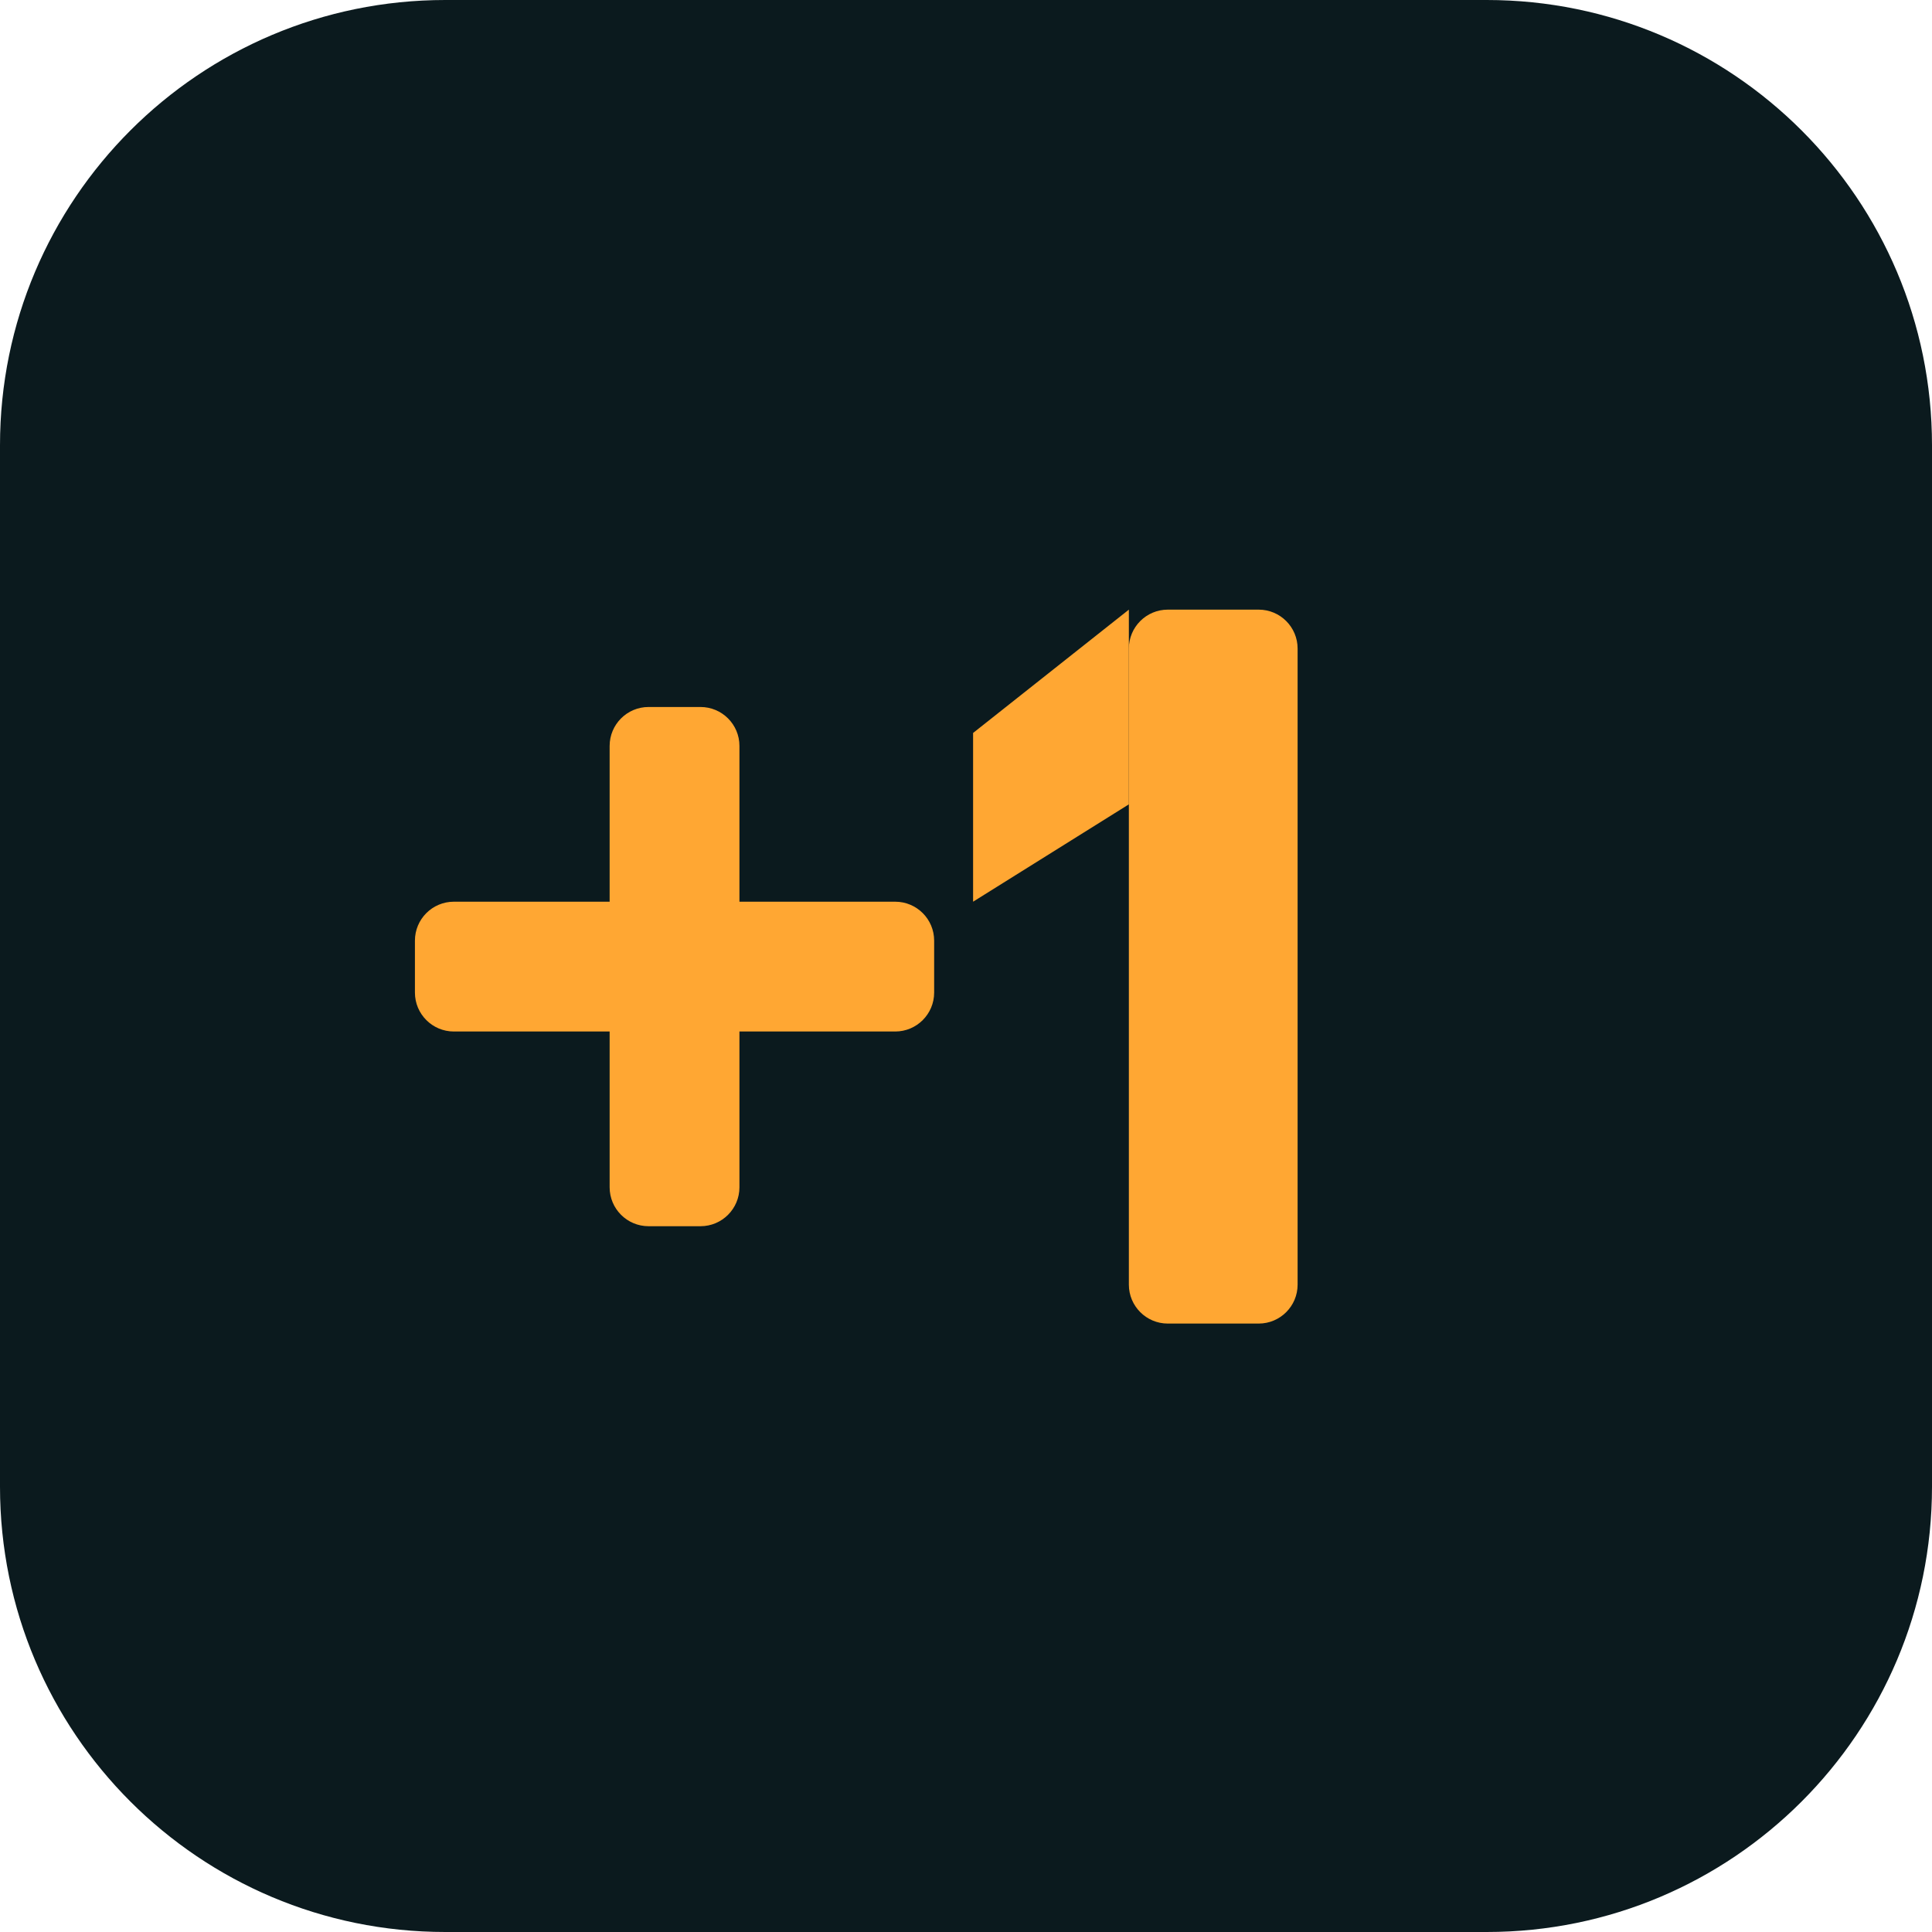
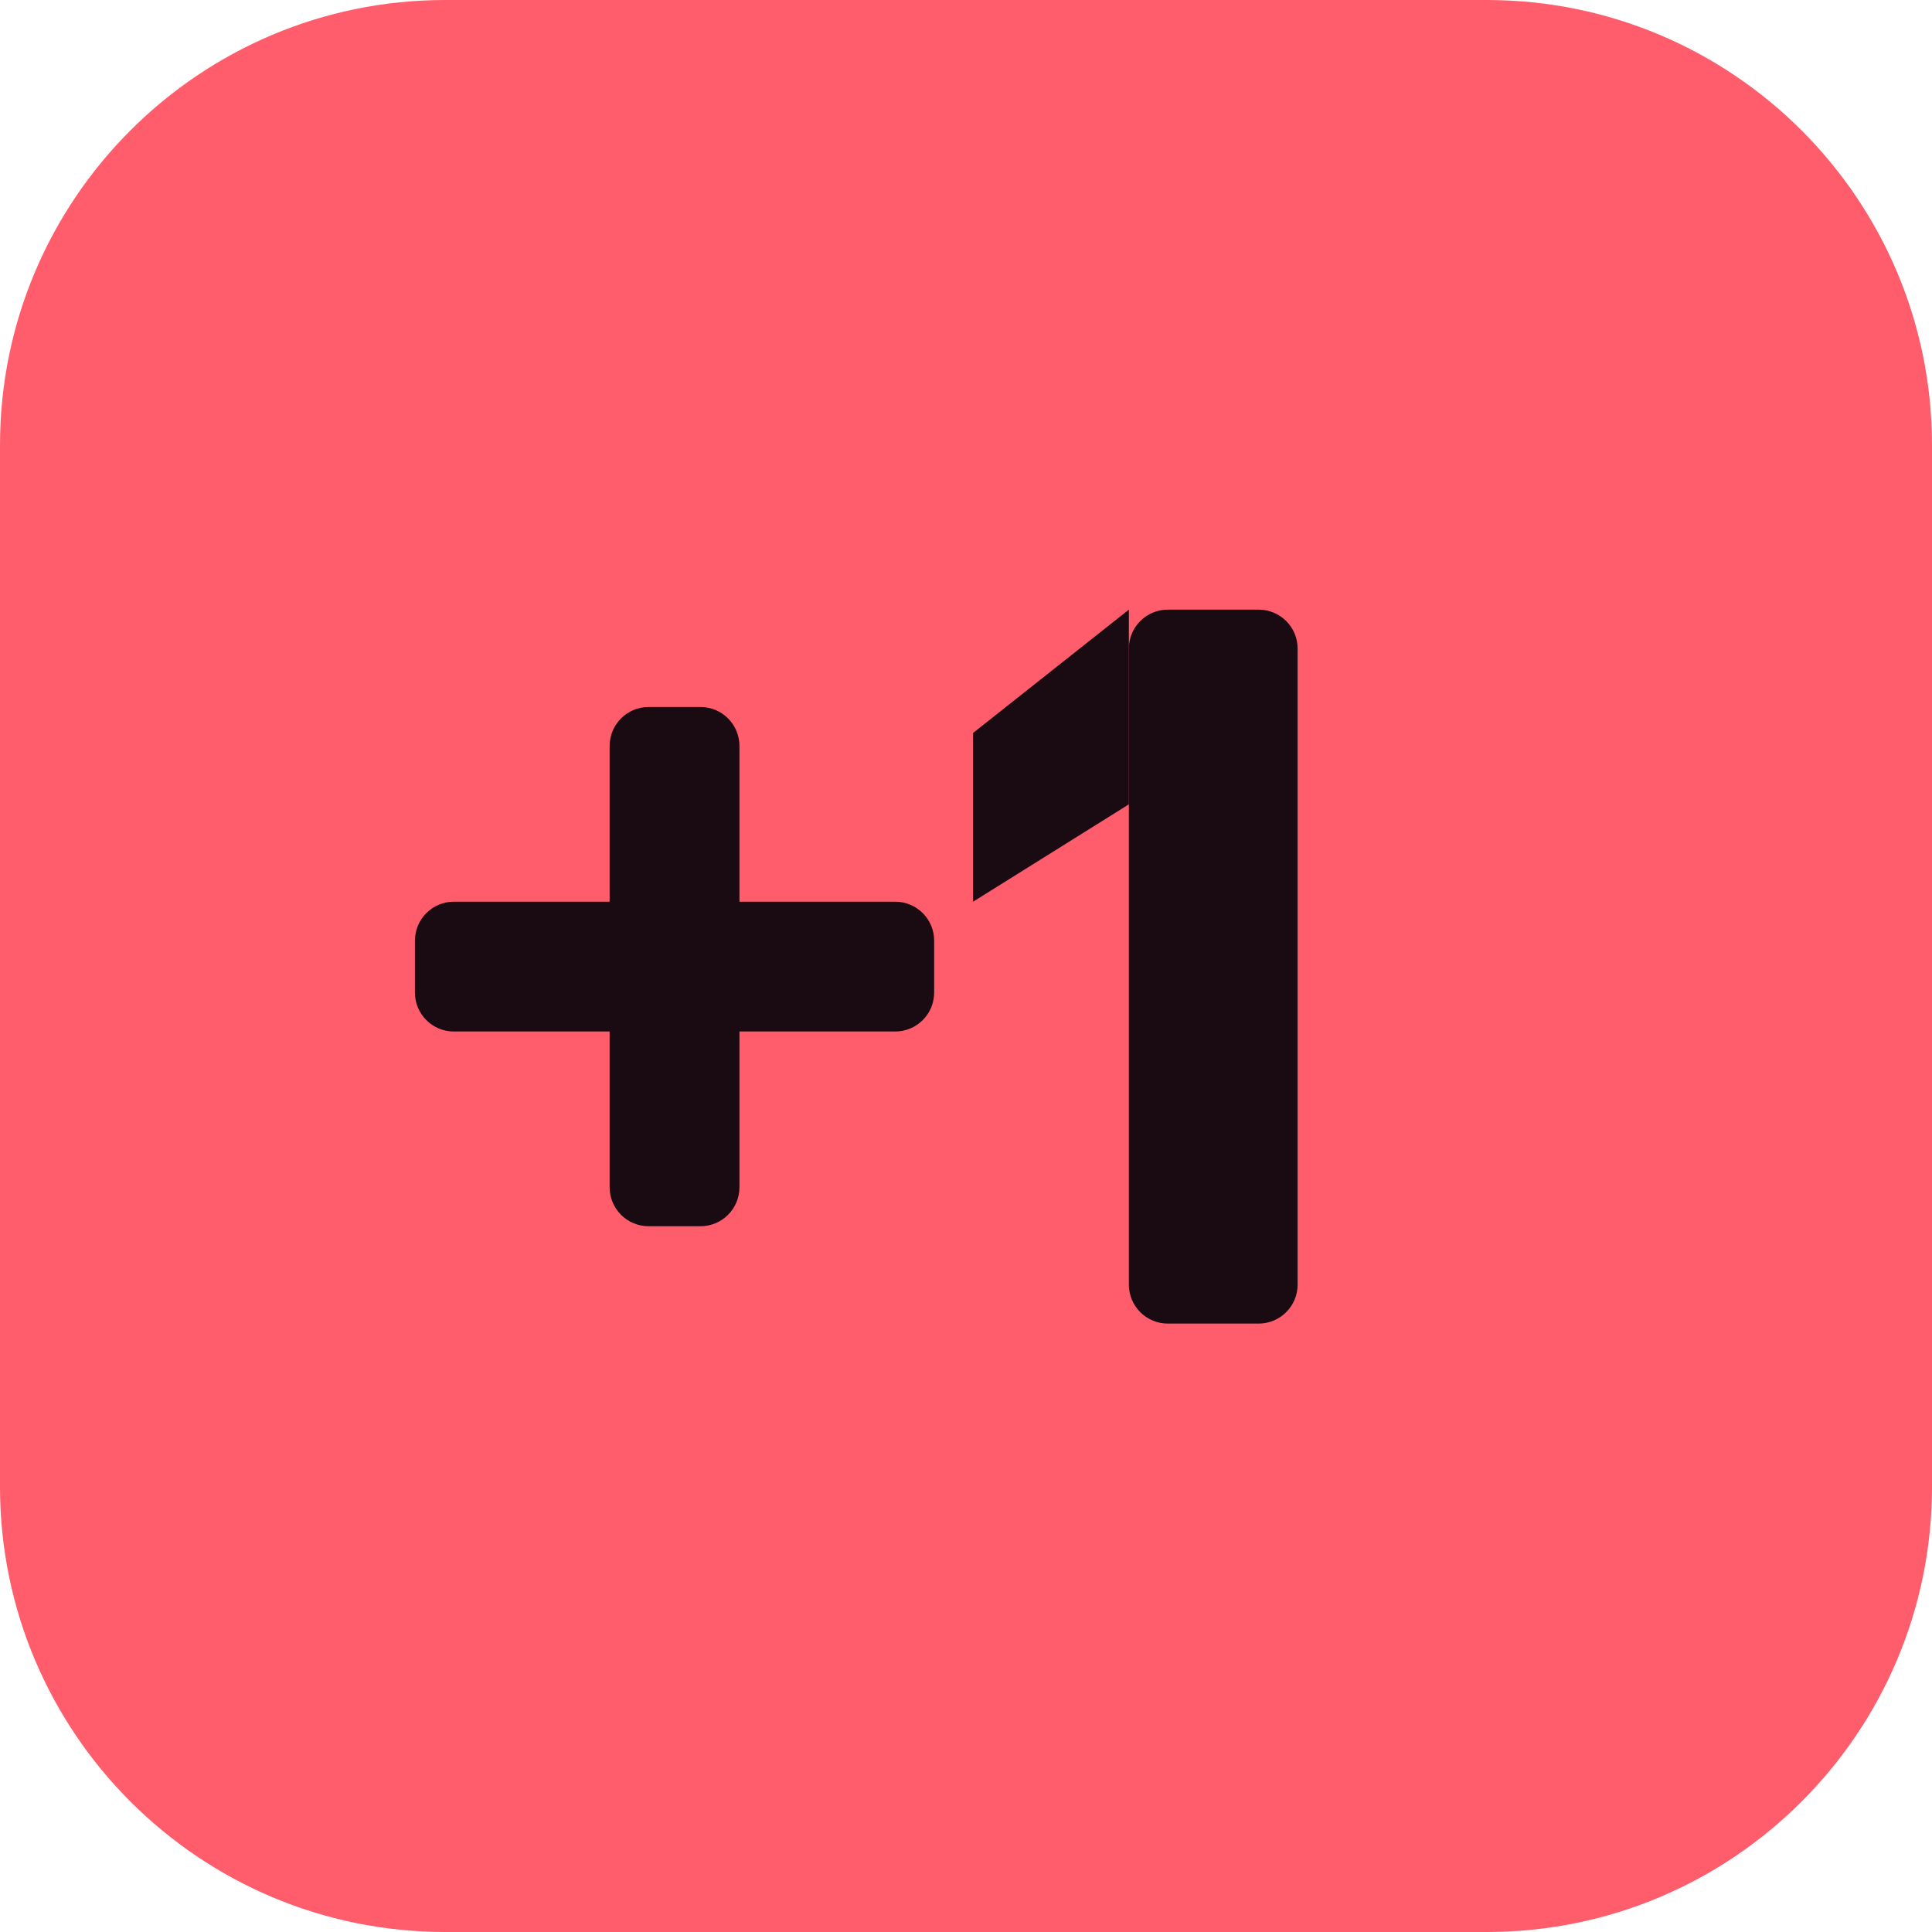
<svg xmlns="http://www.w3.org/2000/svg" viewBox="0 0 512 512" role="img" aria-label="SóMaisUmEp">
-   <rect width="512" height="512" rx="118" fill="#0b1a1e" />
-   <g fill="#ffa733" transform="translate(36 36) scale(.86)">
+   <rect width="512" height="512" rx="118" fill="#ff5c6c" />
+   <g fill="#1a0a12" transform="translate(36 36) scale(.86)">
    <rect x="86" y="236" width="160" height="40" rx="12" />
    <rect x="146" y="176" width="40" height="160" rx="12" />
    <rect x="306" y="146" width="52" height="220" rx="12" />
    <path d="M306 146 258 184v52l48-30z" />
  </g>
</svg>
